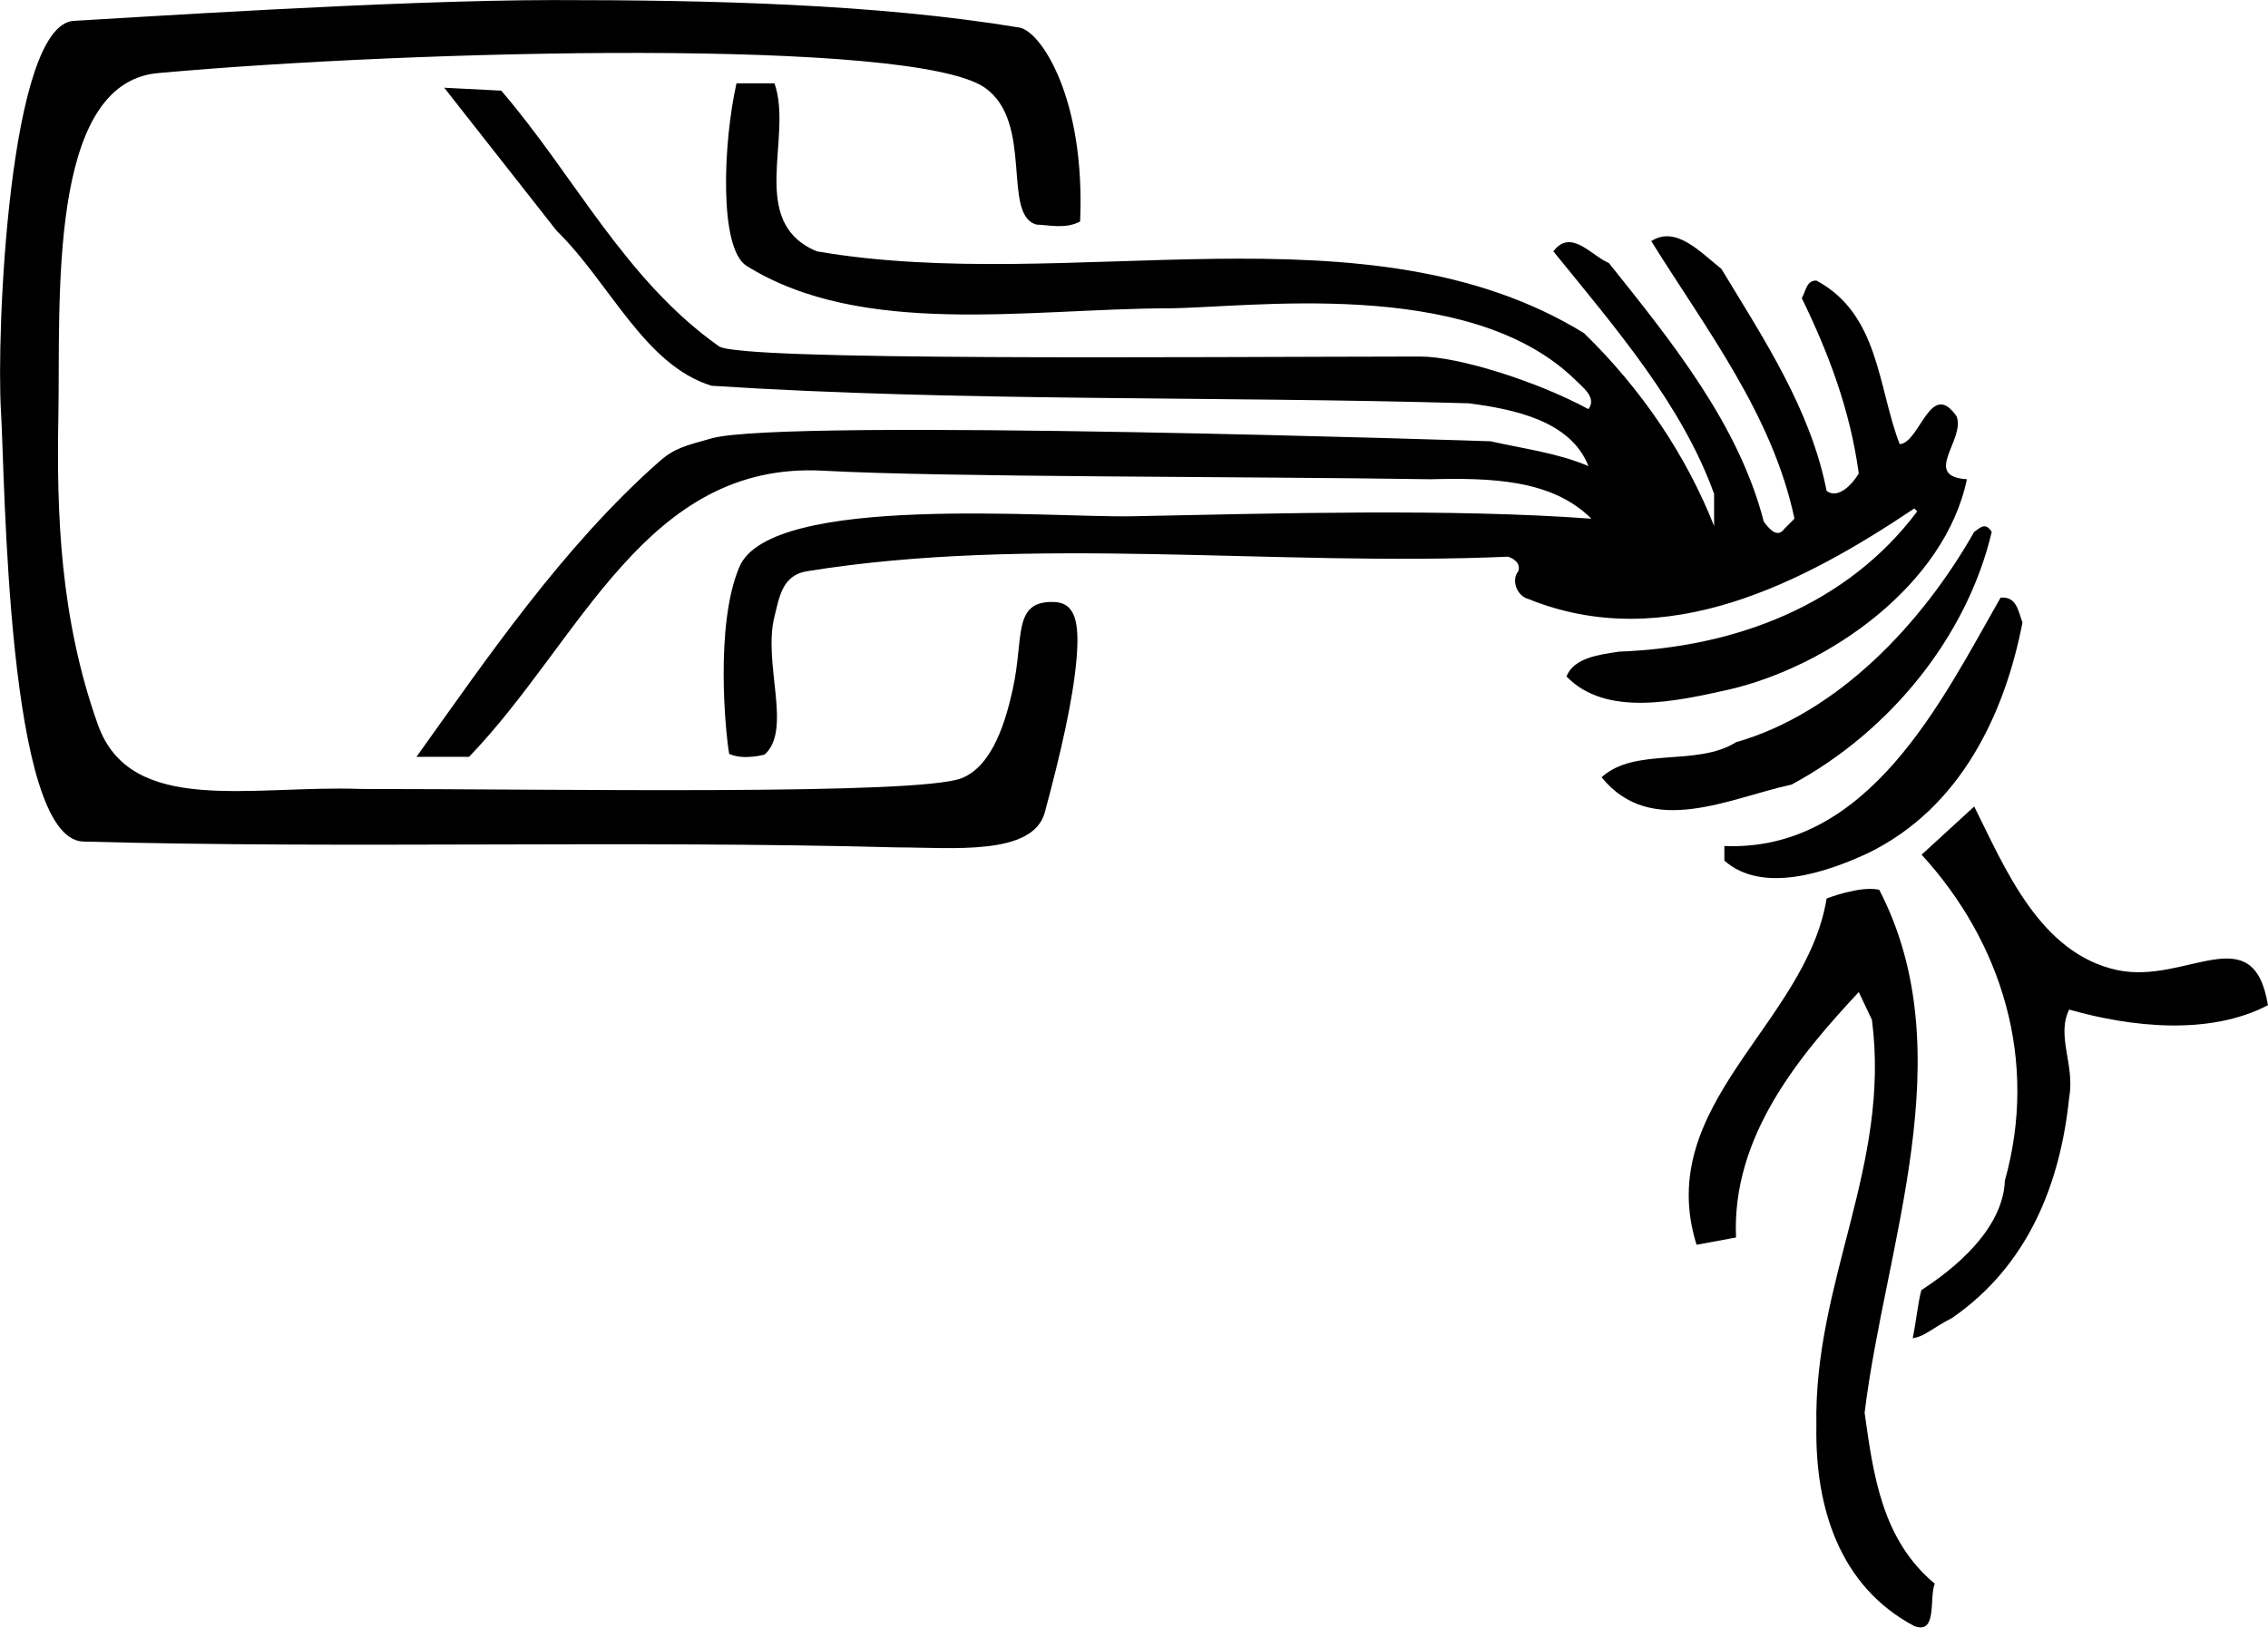
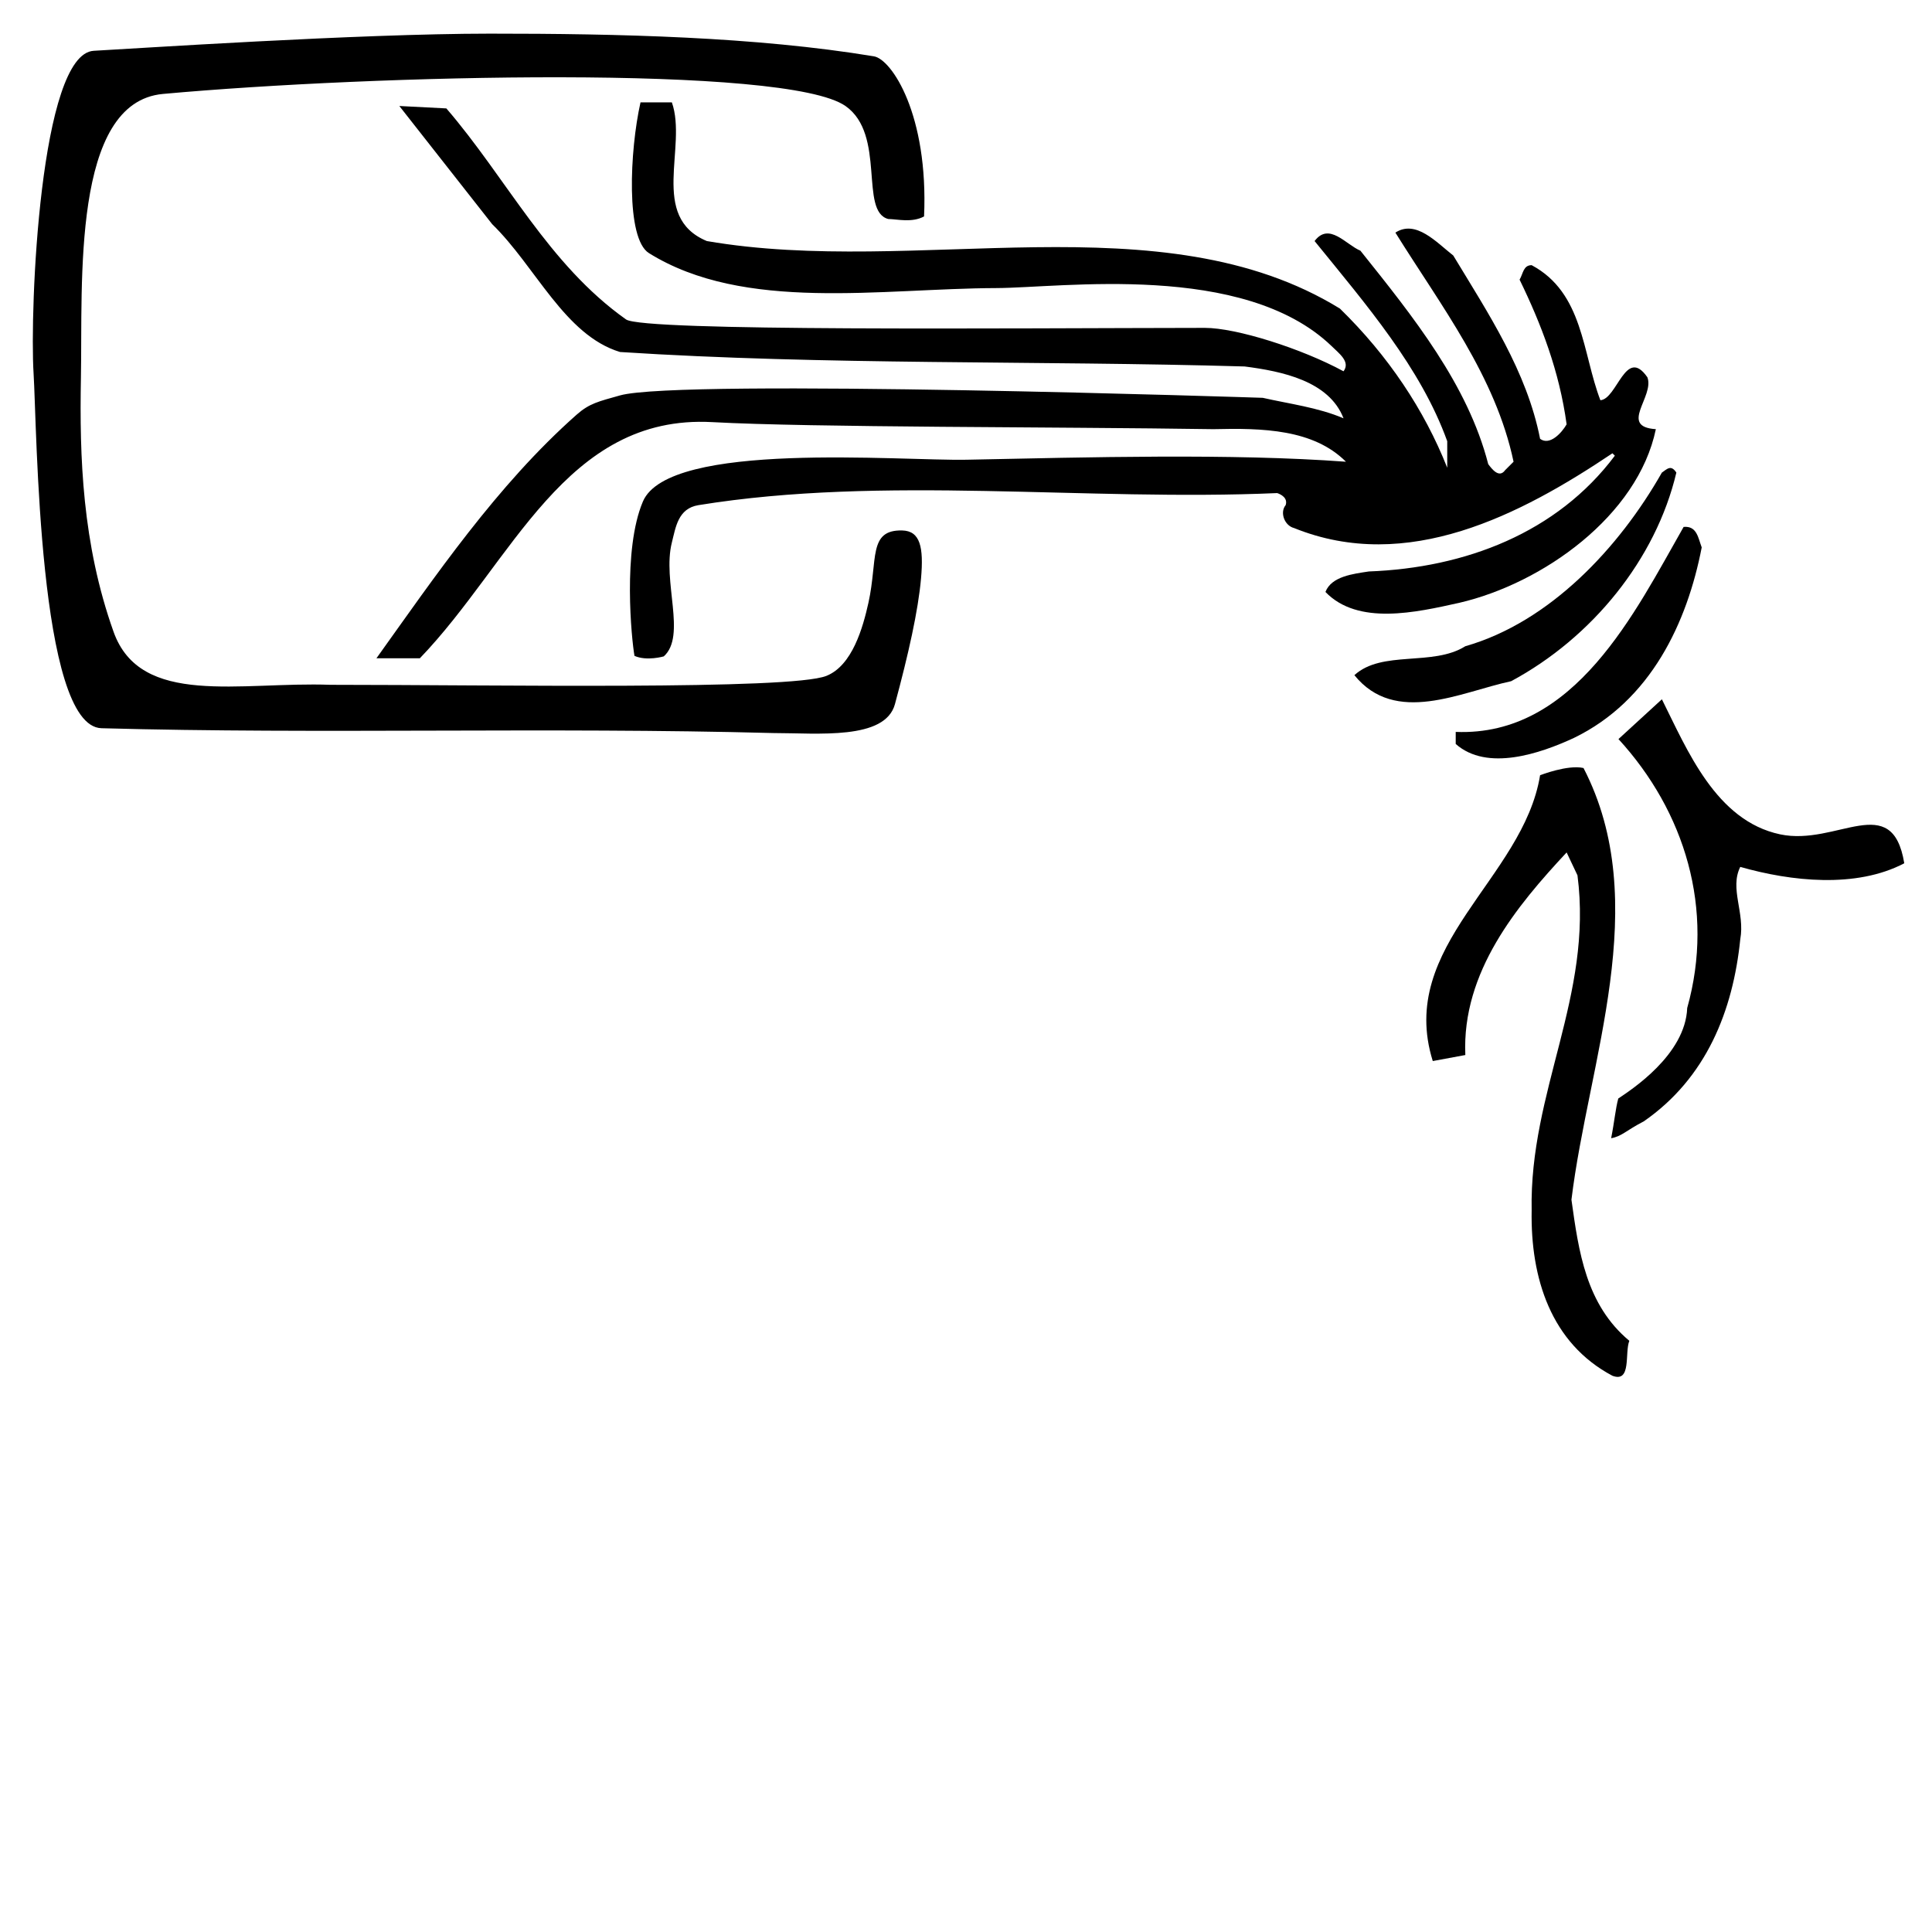
- <svg width="655.055" height="470.179">
-   <g>
-     <path style="stroke:none; fill:#000000" d="M 294.407 7.958C 300.62 8.985 313.524 28.38 311.961 64C 307.661 66.287 302.672 64.945 299.414 64.894C 289.23 62.212 298.736 35.339 284.461 25.348C 263.79 10.881 119.447 14.407 45.581 21.121C 13.592 24.029 17.478 87.064 16.857 120.43C 16.34 148.198 17.302 178.549 28.276 209.36C 37.723 235.884 72.575 226.769 104.247 227.931C 161.225 227.931 265.228 229.814 277.777 224.806C 286.869 221.177 290.573 207.834 292.486 199.231C 295.837 184.162 292.318 173.624 304.308 173.907C 310.621 174.056 311.863 179.764 310.9 190.679C 309.899 202.025 306.507 217.12 301.772 234.684C 298.351 247.372 274.76 244.813 259.144 244.813C 180.218 242.704 100.45 245.236 24.055 243.125C 1.915 242.514 1.469 137.911 0.286 118.923C -1.105 96.607 2.514 7.02 21.361 6.02C 35.367 5.277 113.628 0.031 159.959 0.019C 205.016 0.007 252.988 1.111 294.407 7.958" />
-     <path style="stroke:none; fill:#000000" d="M 223.69 24.076C 229.177 39.692 215.671 64.172 235.93 72.613C 309.368 85.275 395.047 57.841 457.512 96.248C 474.394 112.708 487.056 131.701 495.075 151.96L 495.075 142.675C 485.79 116.929 466.797 94.982 448.648 72.613C 453.713 65.86 459.622 73.879 464.686 75.989C 483.257 99.202 502.249 122.838 509.425 150.694C 510.69 152.382 513.223 155.759 515.333 152.804L 518.288 149.85C 511.957 119.884 492.964 95.404 476.926 69.658C 484.101 65.015 491.276 73.035 497.185 77.677C 509.425 97.936 522.931 118.195 527.573 141.83C 530.949 144.362 535.17 139.72 536.858 136.765C 534.326 118.194 527.994 101.734 520.397 86.118C 521.663 84.008 521.663 81.053 524.618 81.053C 542.767 90.76 542.345 111.864 548.675 128.324C 554.584 127.902 557.538 109.331 565.135 120.305C 567.667 127.058 555.006 137.61 568.09 138.454C 561.759 168.842 528.416 192.478 499.294 199.231C 484.1 202.607 463.841 207.249 452.445 195.433C 454.555 189.946 462.152 189.102 467.639 188.258C 501.404 186.992 533.481 174.752 553.74 147.74L 552.896 146.896C 520.819 168.421 481.146 189.102 441.472 173.064C 438.096 172.22 436.407 167.577 438.518 165.045C 439.362 162.513 436.83 161.247 435.563 160.824C 368.455 163.778 297.967 154.5 232.97 165.051C 225.84 166.209 225.036 172.797 223.686 178.133C 220.272 191.644 228.896 210.78 220.862 217.979C 220.862 217.979 214.926 219.72 210.606 217.802C 209.595 212.193 206.379 180.658 213.554 163.776C 222.631 142.419 303.508 149.623 326.888 149.15C 369.61 148.287 419.526 146.896 459.622 149.851C 448.226 138.455 430.5 138.033 413.195 138.455C 358.327 137.611 272.591 137.896 237.819 135.989C 186.388 133.167 167.977 184.882 135.478 218.647L 120.284 218.647C 140.543 190.37 162.381 158.125 190.346 133.391C 194.855 129.403 197.991 128.776 205.54 126.639C 226.565 120.686 430.499 127.483 430.499 127.483C 439.784 129.593 449.914 130.859 458.777 134.657C 453.712 121.573 437.252 118.197 424.168 116.51C 351.151 114.4 277.291 116.088 205.54 111.445C 186.125 105.536 175.996 81.479 160.801 66.706L 128.302 25.344L 144.762 26.188C 165.865 50.667 180.337 80.694 207.649 100.048C 213.669 104.314 342.251 103.075 410.233 103.002C 421.193 102.99 444.003 110.177 458.775 118.197C 461.307 114.821 457.087 111.866 454.554 109.334C 423.743 79.79 360.192 88.991 337.226 89.07C 296.941 89.21 248.993 97.592 215.667 76.835C 207.526 71.764 208.915 40.96 212.714 24.077L 223.687 24.077" />
-     <path style="stroke:none; fill:#000000" d="M 575.267 153.649C 568.092 184.038 545.723 211.471 517.444 226.666C 499.717 230.465 476.926 242.282 462.576 224.556C 472.284 215.693 490.01 221.602 501.406 214.426C 530.95 205.985 555.264 179.952 570.202 153.649C 572.112 152.328 573.397 150.826 575.267 153.649" />
-     <path style="stroke:none; fill:#000000" d="M 584.142 179.84C 579.077 206.008 566.415 233.442 539.403 246.526C 527.585 252.013 509.015 258.344 498.041 248.636L 498.041 244.415C 539.825 246.103 560.928 202.209 577.811 172.665C 582.454 172.243 582.876 176.463 584.142 179.84" />
-     <path style="stroke:none; fill:#000000" d="M 611.567 280.265C 631.446 284.489 650.816 264.65 655.037 290.396C 638.154 299.259 615.363 296.727 597.637 291.662C 593.838 299.259 599.325 307.7 597.637 316.986C 595.105 341.888 585.819 365.523 563.872 380.717C 557.515 384.017 556.195 385.964 552.441 386.626C 553.579 380.924 553.968 376.273 554.941 372.727C 559.287 369.807 578.444 357.507 579.066 341.043C 588.773 306.434 578.222 272.247 555.008 246.923L 570.202 232.995C 579.065 250.721 589.098 275.49 611.566 280.264" />
-     <path style="stroke:none; fill:#000000" d="M 542.769 257.054C 567.248 304.325 544.457 359.615 538.548 408.152C 541.08 426.301 543.613 444.871 558.807 457.533C 557.119 461.754 559.651 472.305 552.898 469.773C 531.373 458.377 524.198 435.586 524.62 411.951C 523.776 370.167 546.145 336.824 540.658 294.618L 536.86 286.6C 519.555 305.17 500.141 328.384 501.407 357.505L 490.011 359.615C 477.349 319.097 521.666 295.872 527.575 259.575C 527.575 259.575 537.282 255.789 542.769 257.054" />
+ <svg xmlns="http://www.w3.org/2000/svg" width="354.331" height="354.331" id="svg2" version="1.1">
+   <defs id="defs20" />
+   <g id="g4" transform="matrix(0.5239942,0,0,0.5239942,6.008956,6.160626)">
+     <path style="fill:#000000;stroke:none" d="m 294.407,7.958 c 6.213,1.027 19.117,20.422 17.554,56.042 -4.3,2.287 -9.289,0.945 -12.547,0.894 -10.184,-2.682 -0.678,-29.555 -14.953,-39.546 C 263.79,10.881 119.447,14.407 45.581,21.121 13.592,24.029 17.478,87.064 16.857,120.43 c -0.517,27.768 0.445,58.119 11.419,88.93 9.447,26.524 44.299,17.409 75.971,18.571 56.978,0 160.981,1.883 173.53,-3.125 9.092,-3.629 12.796,-16.972 14.709,-25.575 3.351,-15.069 -0.168,-25.607 11.822,-25.324 6.313,0.149 7.555,5.857 6.592,16.772 -1.001,11.346 -4.393,26.441 -9.128,44.005 -3.421,12.688 -27.012,10.129 -42.628,10.129 C 180.218,242.704 100.45,245.236 24.055,243.125 1.915,242.514 1.469,137.911 0.286,118.923 -1.105,96.607 2.514,7.02 21.361,6.02 35.367,5.277 113.628,0.031 159.959,0.019 205.016,0.007 252.988,1.111 294.407,7.958" id="path6" />
+     <path style="fill:#000000;stroke:none" d="m 223.69,24.076 c 5.487,15.616 -8.019,40.096 12.24,48.537 73.438,12.662 159.117,-14.772 221.582,23.635 16.882,16.46 29.544,35.453 37.563,55.712 l 0,-9.285 c -9.285,-25.746 -28.278,-47.693 -46.427,-70.062 5.065,-6.753 10.974,1.266 16.038,3.376 18.571,23.213 37.563,46.849 44.739,74.705 1.265,1.688 3.798,5.065 5.908,2.11 l 2.955,-2.954 c -6.331,-29.966 -25.324,-54.446 -41.362,-80.192 7.175,-4.643 14.35,3.377 20.259,8.019 12.24,20.259 25.746,40.518 30.388,64.153 3.376,2.532 7.597,-2.11 9.285,-5.065 -2.532,-18.571 -8.864,-35.031 -16.461,-50.647 1.266,-2.11 1.266,-5.065 4.221,-5.065 18.149,9.707 17.727,30.811 24.057,47.271 5.909,-0.422 8.863,-18.993 16.46,-8.019 2.532,6.753 -10.129,17.305 2.955,18.149 -6.331,30.388 -39.674,54.024 -68.796,60.777 -15.194,3.376 -35.453,8.018 -46.849,-3.798 2.11,-5.487 9.707,-6.331 15.194,-7.175 33.765,-1.266 65.842,-13.506 86.101,-40.518 l -0.844,-0.844 c -32.077,21.525 -71.75,42.206 -111.424,26.168 -3.376,-0.844 -5.065,-5.487 -2.954,-8.019 0.844,-2.532 -1.688,-3.798 -2.955,-4.221 -67.108,2.954 -137.596,-6.324 -202.593,4.227 -7.13,1.158 -7.934,7.746 -9.284,13.082 -3.414,13.511 5.21,32.647 -2.824,39.846 0,0 -5.936,1.741 -10.256,-0.177 -1.011,-5.609 -4.227,-37.144 2.948,-54.026 9.077,-21.357 89.954,-14.153 113.334,-14.626 42.722,-0.863 92.638,-2.254 132.734,0.701 -11.396,-11.396 -29.122,-11.818 -46.427,-11.396 -54.868,-0.844 -140.604,-0.559 -175.376,-2.466 -51.431,-2.822 -69.842,48.893 -102.341,82.658 l -15.194,0 c 20.259,-28.277 42.097,-60.522 70.062,-85.256 4.509,-3.988 7.645,-4.615 15.194,-6.752 21.025,-5.953 224.959,0.844 224.959,0.844 9.285,2.11 19.415,3.376 28.278,7.174 -5.065,-13.084 -21.525,-16.46 -34.609,-18.147 -73.017,-2.11 -146.877,-0.422 -218.628,-5.065 -19.415,-5.909 -29.544,-29.966 -44.739,-44.739 l -32.499,-41.362 16.46,0.844 c 21.103,24.479 35.575,54.506 62.887,73.86 6.02,4.266 134.602,3.027 202.584,2.954 10.96,-0.012 33.77,7.175 48.542,15.195 2.532,-3.376 -1.688,-6.331 -4.221,-8.863 -30.811,-29.544 -94.362,-20.343 -117.328,-20.264 -40.285,0.14 -88.233,8.522 -121.559,-12.235 -8.141,-5.071 -6.752,-35.875 -2.953,-52.758 l 10.973,0" id="path8" />
+     <path style="fill:#000000;stroke:none" d="m 575.267,153.649 c -7.175,30.389 -29.544,57.822 -57.823,73.017 -17.727,3.799 -40.518,15.616 -54.868,-2.11 9.708,-8.863 27.434,-2.954 38.83,-10.13 29.544,-8.441 53.858,-34.474 68.796,-60.777 1.91,-1.321 3.195,-2.823 5.065,0" id="path10" />
+     <path style="fill:#000000;stroke:none" d="m 584.142,179.84 c -5.065,26.168 -17.727,53.602 -44.739,66.686 -11.818,5.487 -30.388,11.818 -41.362,2.11 l 0,-4.221 c 41.784,1.688 62.887,-42.206 79.77,-71.75 4.643,-0.422 5.065,3.798 6.331,7.175" id="path12" />
+     <path style="fill:#000000;stroke:none" d="m 611.567,280.265 c 19.879,4.224 39.249,-15.615 43.47,10.131 -16.883,8.863 -39.674,6.331 -57.4,1.266 -3.799,7.597 1.688,16.038 0,25.324 -2.532,24.902 -11.818,48.537 -33.765,63.731 -6.357,3.3 -7.677,5.247 -11.431,5.909 1.138,-5.702 1.527,-10.353 2.5,-13.899 4.346,-2.92 23.503,-15.22 24.125,-31.684 9.707,-34.609 -0.844,-68.796 -24.058,-94.12 l 15.194,-13.928 c 8.863,17.726 18.896,42.495 41.364,47.269" id="path14" />
+     <path style="fill:#000000;stroke:none" d="m 542.769,257.054 c 24.479,47.271 1.688,102.561 -4.221,151.098 2.532,18.149 5.065,36.719 20.259,49.381 -1.688,4.221 0.844,14.772 -5.909,12.24 -21.525,-11.396 -28.7,-34.187 -28.278,-57.822 -0.844,-41.784 21.525,-75.127 16.038,-117.333 L 536.86,286.6 c -17.305,18.57 -36.719,41.784 -35.453,70.905 l -11.396,2.11 c -12.662,-40.518 31.655,-63.743 37.564,-100.04 0,0 9.707,-3.786 15.194,-2.521" id="path16" />
  </g>
</svg>
